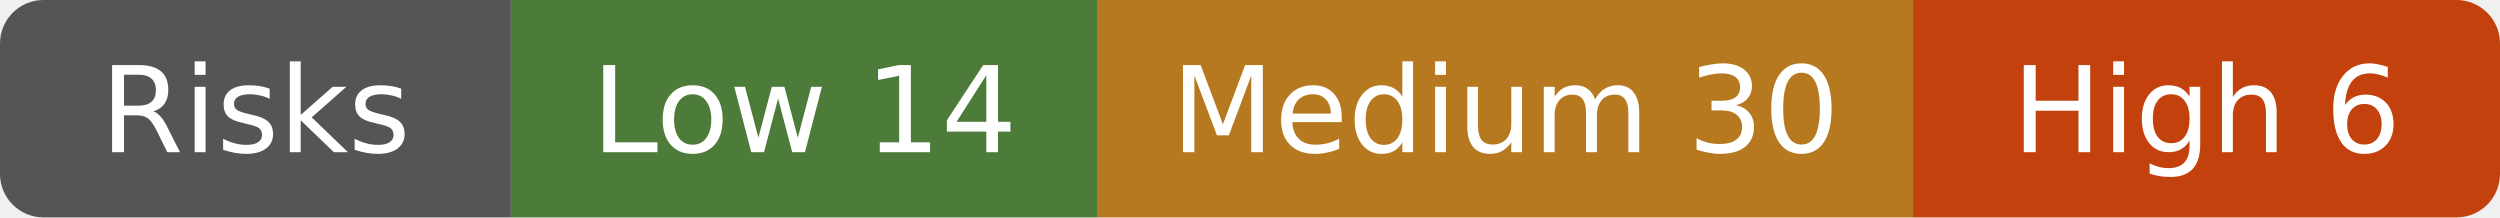
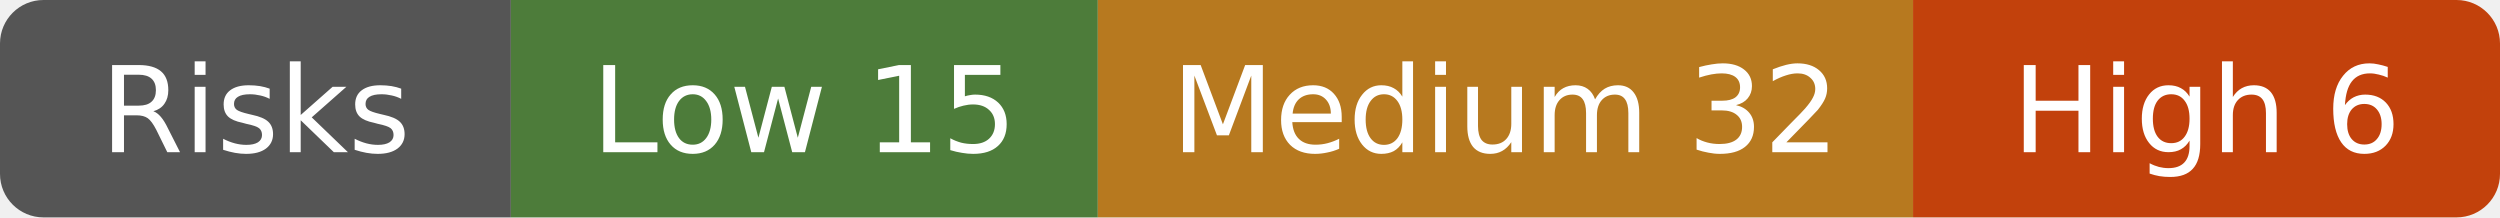
- <svg xmlns="http://www.w3.org/2000/svg" width="230" height="20" role="img" aria-label="Risks: 14 low, 30 medium, 6 high">
+ <svg xmlns="http://www.w3.org/2000/svg" width="230" height="20" role="img" aria-label="Risks: 15 low, 32 medium, 6 high">
  <clipPath id="r">
    <rect width="230" height="20" rx="4" />
  </clipPath>
  <g clip-path="url(#r)" font-family="Verdana,DejaVu Sans,sans-serif" font-size="11" text-anchor="middle">
    <rect x="0" width="47" height="20" fill="#555" />
    <text x="23.5" y="14" fill="#fff">Risks</text>
    <rect x="47" width="54" height="20" fill="#4D7C3A" />
-     <text x="74" y="14" fill="#fff">Low 14</text>
+     <text x="74" y="14" fill="#fff">Low 15</text>
    <rect x="101" width="75" height="20" fill="#B7791F" />
-     <text x="138.5" y="14" fill="#fff">Medium 30</text>
+     <text x="138.5" y="14" fill="#fff">Medium 32</text>
    <rect x="176" width="54" height="20" fill="#C2410C" />
    <text x="203" y="14" fill="#fff">High 6</text>
  </g>
</svg>
